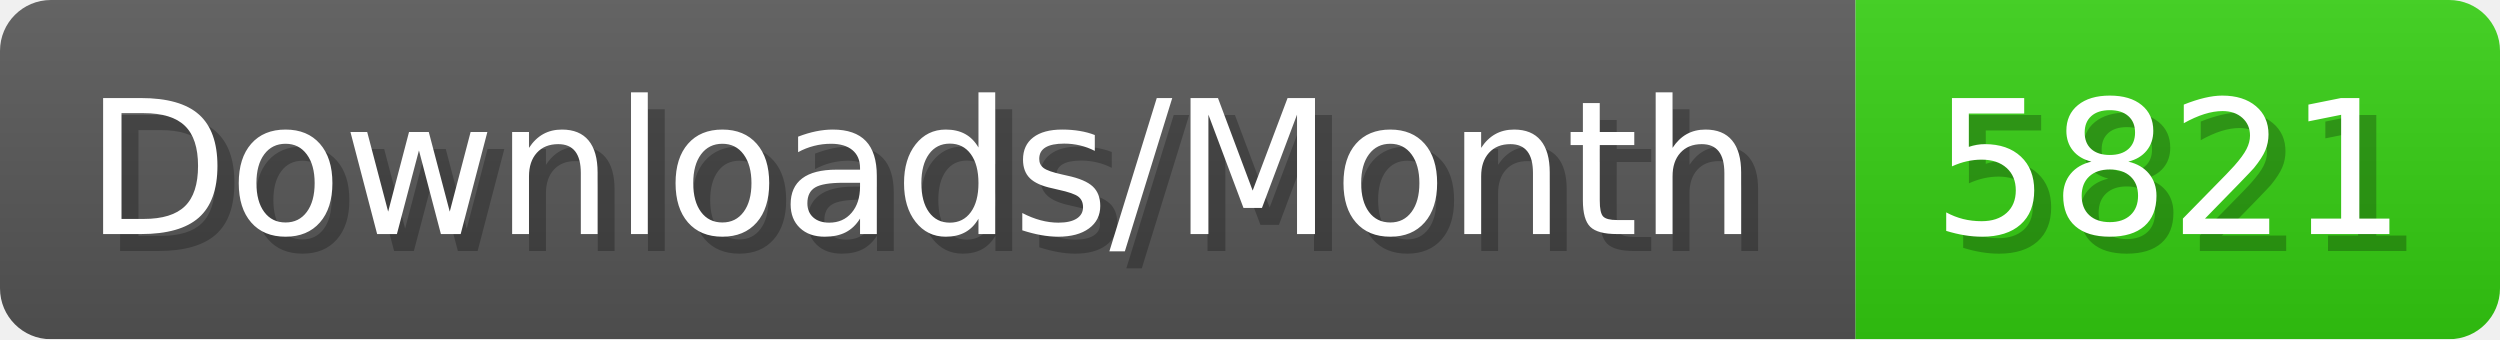
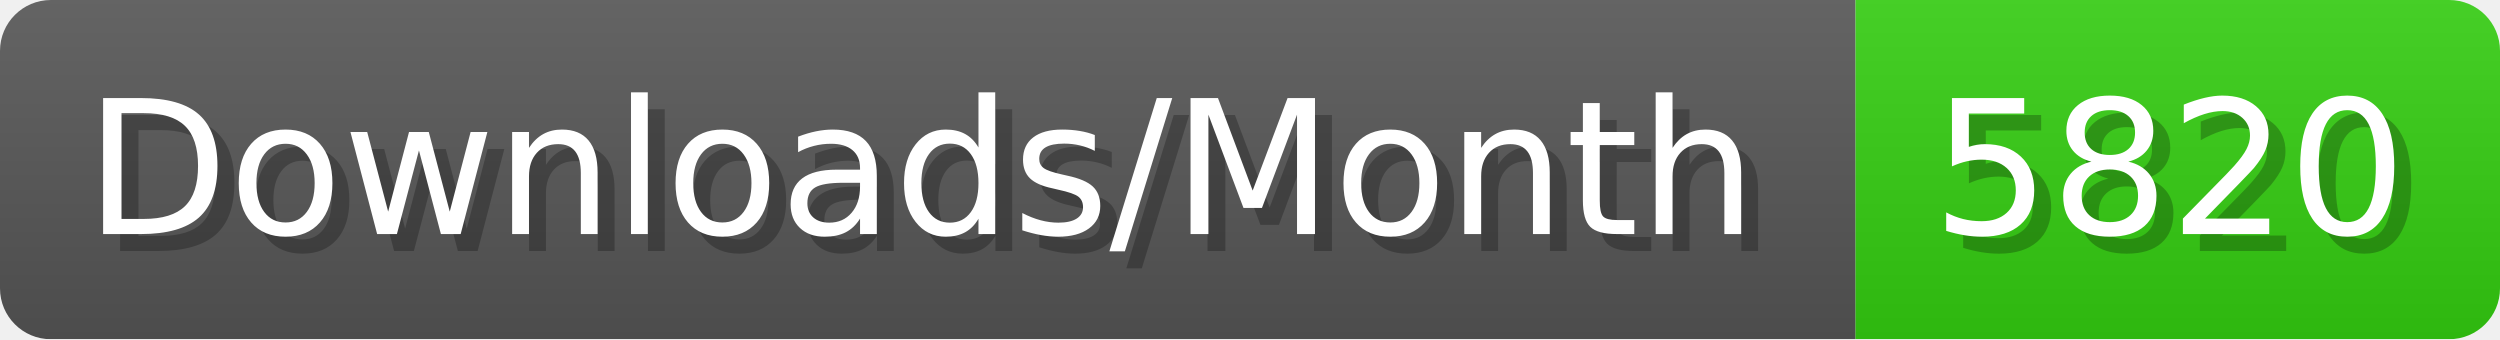
- <svg xmlns="http://www.w3.org/2000/svg" width="147.4" height="20" viewBox="0 0 1474 200" role="img" aria-label="Downloads/Month: 5821">
+ <svg xmlns="http://www.w3.org/2000/svg" width="147.4" height="20" viewBox="0 0 1474 200" role="img" aria-label="Downloads/Month: 5820">
  <linearGradient id="YlXUI" x2="0" y2="100%">
    <stop offset="0" stop-opacity=".1" stop-color="#EEE" />
    <stop offset="1" stop-opacity=".1" />
  </linearGradient>
  <mask id="JHhop">
    <rect width="1474" height="200" rx="30" fill="#FFF" />
  </mask>
  <g mask="url(#JHhop)">
    <rect width="1094" height="200" fill="#555" />
    <rect width="380" height="200" fill="#3C1" x="1094" />
    <rect width="1474" height="200" fill="url(#YlXUI)" />
  </g>
  <g aria-hidden="true" fill="#fff" text-anchor="start" font-family="Verdana,DejaVu Sans,sans-serif" font-size="110">
    <text x="60" y="148" textLength="994" fill="#000" opacity="0.25">Downloads/Month</text>
    <text x="50" y="138" textLength="994">Downloads/Month</text>
-     <text x="1149" y="148" textLength="280" fill="#000" opacity="0.25">5821</text>
-     <text x="1139" y="138" textLength="280">5821</text>
+     <text x="1149" y="148" textLength="280" fill="#000" opacity="0.25">5820</text>
+     <text x="1139" y="138" textLength="280">5820</text>
  </g>
</svg>
